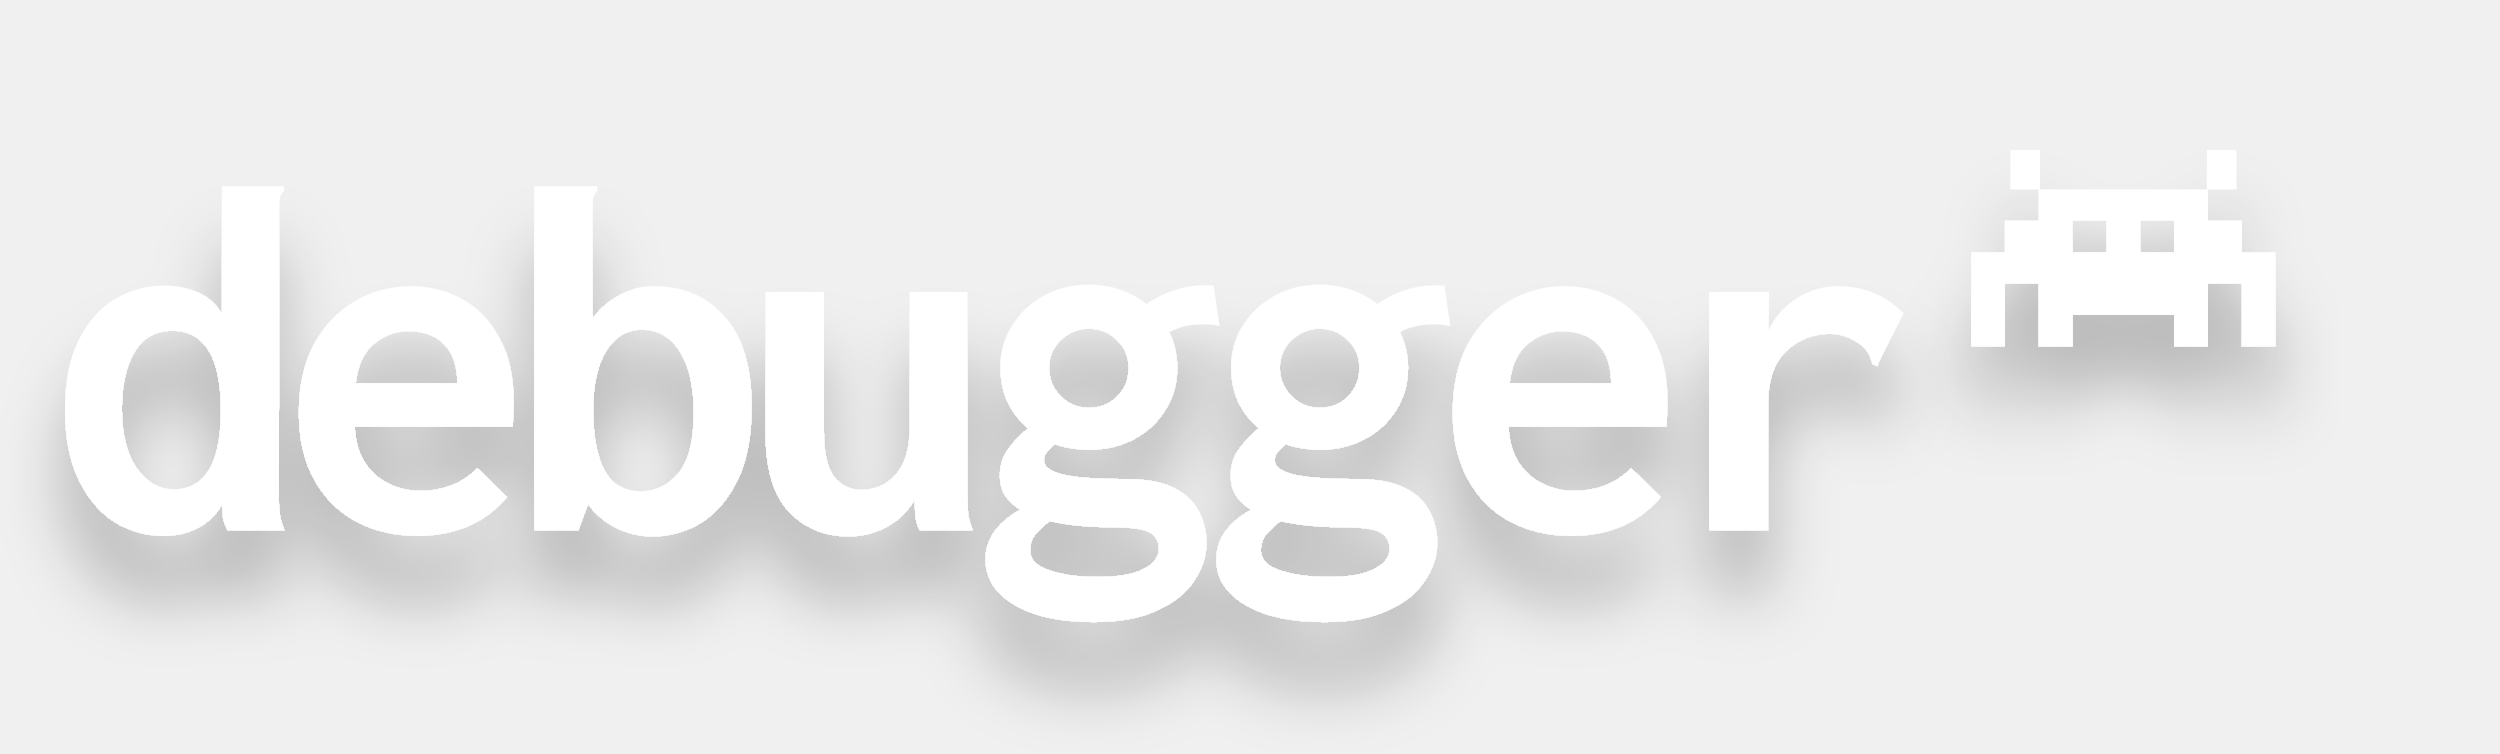
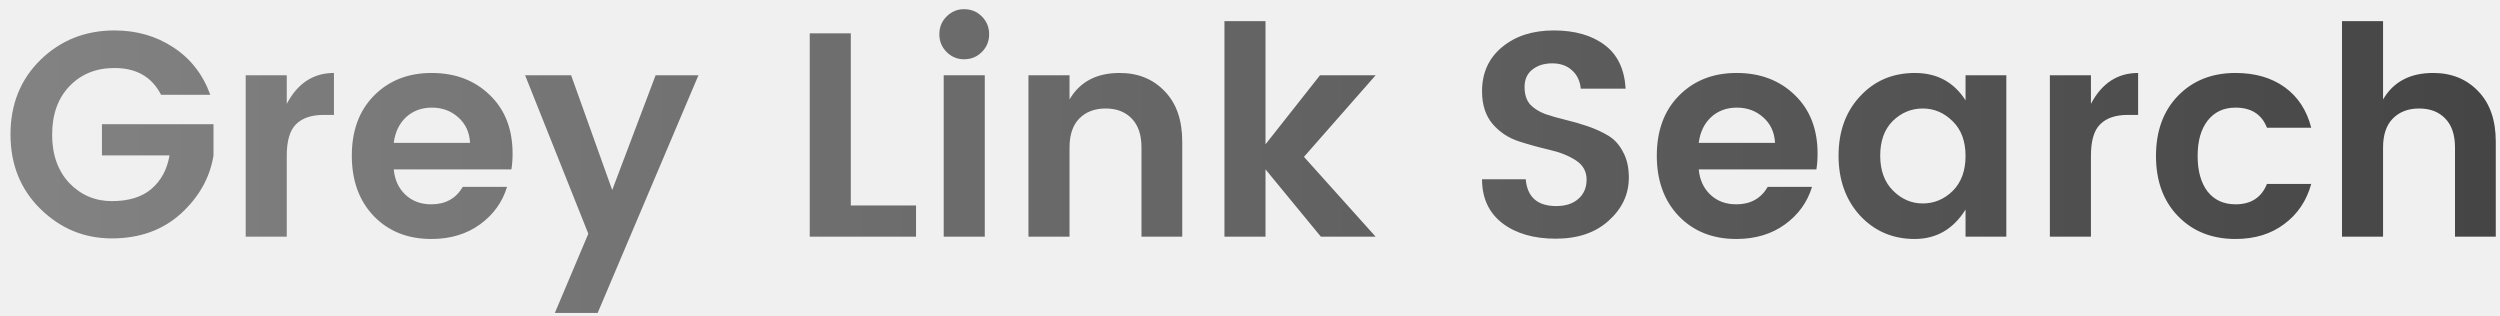
- <svg xmlns="http://www.w3.org/2000/svg" width="156" height="47" viewBox="0 0 156 47" fill="none">
-   <g filter="url(#filter0_d_654_5278)">
-     <path d="M139.55 9.363H137.711V11.815H139.55V9.363Z" fill="white" />
-     <path d="M127.292 9.363H125.453V11.815H127.292V9.363Z" fill="white" />
-     <path d="M139.894 13.771H137.773V11.815H127.213V13.771H125.106V15.74H123V21.621H125.106V17.696H127.213V21.621H129.333V19.652H135.667V21.621H137.773V17.696H139.894V21.621H142V15.74H139.894V13.771ZM131.44 15.74H129.333V13.771H131.44V15.74ZM135.667 15.74H133.56V13.771H135.667V15.74Z" fill="white" />
-   </g>
-   <g filter="url(#filter1_d_654_5278)">
-     <path d="M10.232 33.443C9.123 33.443 8.099 33.155 7.16 32.579C6.243 32.003 5.496 31.128 4.92 29.955C4.344 28.782 4.056 27.32 4.056 25.571C4.056 23.843 4.333 22.413 4.888 21.283C5.443 20.131 6.189 19.267 7.128 18.691C8.067 18.115 9.112 17.827 10.264 17.827C11.011 17.827 11.704 17.965 12.344 18.243C12.984 18.52 13.485 18.968 13.848 19.587V11.619H17.72V11.907C17.592 12.035 17.507 12.184 17.464 12.355C17.443 12.504 17.432 12.749 17.432 13.091L17.4 31.107C17.4 31.448 17.421 31.779 17.464 32.099C17.507 32.419 17.603 32.749 17.752 33.091H14.2C14.029 32.749 13.933 32.483 13.912 32.291C13.891 32.078 13.88 31.8 13.88 31.459C13.475 32.142 12.952 32.643 12.312 32.963C11.672 33.283 10.979 33.443 10.232 33.443ZM10.84 30.531C12.803 30.531 13.784 28.888 13.784 25.603C13.784 22.296 12.771 20.643 10.744 20.643C9.72 20.643 8.941 21.08 8.408 21.955C7.875 22.829 7.608 24.014 7.608 25.507C7.608 27.085 7.917 28.323 8.536 29.219C9.176 30.093 9.944 30.531 10.84 30.531ZM26.072 33.443C24.643 33.443 23.363 33.144 22.232 32.547C21.123 31.95 20.248 31.075 19.608 29.923C18.968 28.771 18.648 27.384 18.648 25.763C18.648 24.099 18.957 22.68 19.576 21.507C20.216 20.334 21.059 19.438 22.104 18.819C23.171 18.179 24.355 17.859 25.656 17.859C26.808 17.859 27.864 18.125 28.824 18.659C29.805 19.192 30.584 20.003 31.16 21.091C31.757 22.157 32.056 23.491 32.056 25.091C32.056 25.304 32.045 25.56 32.024 25.859C32.024 26.157 32.013 26.413 31.992 26.627H22.136C22.179 27.566 22.403 28.334 22.808 28.931C23.213 29.507 23.715 29.933 24.312 30.211C24.909 30.488 25.549 30.627 26.232 30.627C26.893 30.627 27.523 30.52 28.12 30.307C28.717 30.093 29.272 29.731 29.784 29.219L31.64 31.011C30.915 31.864 30.083 32.483 29.144 32.867C28.205 33.251 27.181 33.443 26.072 33.443ZM22.2 23.907H28.536C28.536 22.861 28.269 22.061 27.736 21.507C27.203 20.952 26.456 20.675 25.496 20.675C24.664 20.675 23.939 20.942 23.32 21.475C22.701 21.987 22.328 22.797 22.2 23.907ZM40.728 33.475C39.939 33.475 39.192 33.304 38.488 32.963C37.784 32.621 37.187 32.12 36.696 31.459L36.088 33.091H33.336V11.619H37.272V11.907C37.144 12.035 37.059 12.184 37.016 12.355C36.995 12.504 36.984 12.749 36.984 13.091V19.875C37.432 19.256 37.997 18.765 38.68 18.403C39.384 18.019 40.12 17.837 40.888 17.859C42.701 17.88 44.152 18.52 45.24 19.779C46.349 21.016 46.904 22.893 46.904 25.411C46.904 27.224 46.616 28.728 46.04 29.923C45.464 31.117 44.707 32.014 43.768 32.611C42.829 33.187 41.816 33.475 40.728 33.475ZM39.992 30.659C40.888 30.659 41.656 30.296 42.296 29.571C42.957 28.824 43.288 27.544 43.288 25.731C43.288 24.11 43 22.851 42.424 21.955C41.869 21.038 41.08 20.579 40.056 20.579C39.117 20.579 38.371 21.027 37.816 21.923C37.283 22.797 37.016 24.014 37.016 25.571C37.016 27.213 37.251 28.472 37.72 29.347C38.211 30.221 38.968 30.659 39.992 30.659ZM52.984 33.475C51.469 33.475 50.221 32.963 49.24 31.939C48.259 30.915 47.768 29.251 47.768 26.947V18.211H51.416V26.947C51.416 28.27 51.629 29.208 52.056 29.763C52.504 30.296 53.059 30.563 53.72 30.563C54.616 30.563 55.341 30.243 55.896 29.603C56.472 28.963 56.76 27.992 56.76 26.691V18.211H60.376V30.723C60.376 31.192 60.387 31.619 60.408 32.003C60.451 32.365 60.547 32.728 60.696 33.091H57.4C57.229 32.771 57.133 32.451 57.112 32.131C57.091 31.811 57.08 31.491 57.08 31.171C56.632 31.939 56.035 32.515 55.288 32.899C54.563 33.283 53.795 33.475 52.984 33.475ZM67.96 28.067C67.213 28.067 66.499 27.95 65.816 27.715C65.624 27.886 65.464 28.046 65.336 28.195C65.208 28.323 65.144 28.504 65.144 28.739C65.144 29.123 65.528 29.411 66.296 29.603C67.064 29.795 68.376 29.891 70.232 29.891C71.512 29.891 72.515 30.072 73.24 30.435C73.965 30.797 74.488 31.288 74.808 31.907C75.128 32.504 75.288 33.155 75.288 33.859C75.288 34.691 75.032 35.48 74.52 36.227C74.029 36.995 73.261 37.614 72.216 38.083C71.192 38.574 69.869 38.819 68.248 38.819C66.136 38.819 64.483 38.456 63.288 37.731C62.093 37.027 61.496 36.078 61.496 34.883C61.496 34.243 61.699 33.645 62.104 33.091C62.531 32.557 63.053 32.131 63.672 31.811C63.267 31.555 62.947 31.256 62.712 30.915C62.499 30.552 62.392 30.136 62.392 29.667C62.392 29.048 62.563 28.504 62.904 28.035C63.245 27.566 63.661 27.128 64.152 26.723C63.619 26.275 63.192 25.731 62.872 25.091C62.573 24.43 62.424 23.715 62.424 22.947C62.424 21.987 62.659 21.123 63.128 20.355C63.619 19.566 64.28 18.936 65.112 18.467C65.944 17.997 66.893 17.763 67.96 17.763C68.643 17.763 69.293 17.869 69.912 18.083C70.531 18.296 71.075 18.595 71.544 18.979C72.12 18.573 72.76 18.264 73.464 18.051C74.168 17.837 74.925 17.763 75.736 17.827L76.088 20.323C75.533 20.216 74.979 20.195 74.424 20.259C73.891 20.323 73.4 20.472 72.952 20.707C73.293 21.411 73.464 22.157 73.464 22.947C73.464 23.928 73.219 24.803 72.728 25.571C72.259 26.339 71.608 26.947 70.776 27.395C69.944 27.843 69.005 28.067 67.96 28.067ZM67.928 25.443C68.653 25.443 69.251 25.208 69.72 24.739C70.189 24.27 70.424 23.672 70.424 22.947C70.424 22.243 70.179 21.667 69.688 21.219C69.219 20.75 68.632 20.515 67.928 20.515C67.288 20.515 66.712 20.75 66.2 21.219C65.709 21.688 65.464 22.264 65.464 22.947C65.464 23.63 65.699 24.216 66.168 24.707C66.659 25.198 67.245 25.443 67.928 25.443ZM64.28 34.339C64.28 34.915 64.675 35.331 65.464 35.587C66.275 35.864 67.299 36.003 68.536 36.003C69.752 36.003 70.68 35.843 71.32 35.523C71.981 35.203 72.312 34.776 72.312 34.243C72.312 33.752 72.099 33.4 71.672 33.187C71.267 32.995 70.456 32.899 69.24 32.899C68.579 32.899 67.928 32.867 67.288 32.803C66.648 32.739 66.051 32.643 65.496 32.515C65.155 32.771 64.867 33.038 64.632 33.315C64.397 33.592 64.28 33.934 64.28 34.339ZM82.36 28.067C81.613 28.067 80.899 27.95 80.216 27.715C80.024 27.886 79.864 28.046 79.736 28.195C79.608 28.323 79.544 28.504 79.544 28.739C79.544 29.123 79.928 29.411 80.696 29.603C81.464 29.795 82.776 29.891 84.632 29.891C85.912 29.891 86.915 30.072 87.64 30.435C88.365 30.797 88.888 31.288 89.208 31.907C89.528 32.504 89.688 33.155 89.688 33.859C89.688 34.691 89.432 35.48 88.92 36.227C88.429 36.995 87.661 37.614 86.616 38.083C85.592 38.574 84.269 38.819 82.648 38.819C80.536 38.819 78.883 38.456 77.688 37.731C76.493 37.027 75.896 36.078 75.896 34.883C75.896 34.243 76.099 33.645 76.504 33.091C76.931 32.557 77.453 32.131 78.072 31.811C77.667 31.555 77.347 31.256 77.112 30.915C76.899 30.552 76.792 30.136 76.792 29.667C76.792 29.048 76.963 28.504 77.304 28.035C77.645 27.566 78.061 27.128 78.552 26.723C78.019 26.275 77.592 25.731 77.272 25.091C76.973 24.43 76.824 23.715 76.824 22.947C76.824 21.987 77.059 21.123 77.528 20.355C78.019 19.566 78.68 18.936 79.512 18.467C80.344 17.997 81.293 17.763 82.36 17.763C83.043 17.763 83.693 17.869 84.312 18.083C84.931 18.296 85.475 18.595 85.944 18.979C86.52 18.573 87.16 18.264 87.864 18.051C88.568 17.837 89.325 17.763 90.136 17.827L90.488 20.323C89.933 20.216 89.379 20.195 88.824 20.259C88.291 20.323 87.8 20.472 87.352 20.707C87.693 21.411 87.864 22.157 87.864 22.947C87.864 23.928 87.619 24.803 87.128 25.571C86.659 26.339 86.008 26.947 85.176 27.395C84.344 27.843 83.405 28.067 82.36 28.067ZM82.328 25.443C83.053 25.443 83.651 25.208 84.12 24.739C84.589 24.27 84.824 23.672 84.824 22.947C84.824 22.243 84.579 21.667 84.088 21.219C83.619 20.75 83.032 20.515 82.328 20.515C81.688 20.515 81.112 20.75 80.6 21.219C80.109 21.688 79.864 22.264 79.864 22.947C79.864 23.63 80.099 24.216 80.568 24.707C81.059 25.198 81.645 25.443 82.328 25.443ZM78.68 34.339C78.68 34.915 79.075 35.331 79.864 35.587C80.675 35.864 81.699 36.003 82.936 36.003C84.152 36.003 85.08 35.843 85.72 35.523C86.381 35.203 86.712 34.776 86.712 34.243C86.712 33.752 86.499 33.4 86.072 33.187C85.667 32.995 84.856 32.899 83.64 32.899C82.979 32.899 82.328 32.867 81.688 32.803C81.048 32.739 80.451 32.643 79.896 32.515C79.555 32.771 79.267 33.038 79.032 33.315C78.797 33.592 78.68 33.934 78.68 34.339ZM98.072 33.443C96.643 33.443 95.363 33.144 94.232 32.547C93.123 31.95 92.248 31.075 91.608 29.923C90.968 28.771 90.648 27.384 90.648 25.763C90.648 24.099 90.957 22.68 91.576 21.507C92.216 20.334 93.059 19.438 94.104 18.819C95.171 18.179 96.355 17.859 97.656 17.859C98.808 17.859 99.864 18.125 100.824 18.659C101.805 19.192 102.584 20.003 103.16 21.091C103.757 22.157 104.056 23.491 104.056 25.091C104.056 25.304 104.045 25.56 104.024 25.859C104.024 26.157 104.013 26.413 103.992 26.627H94.136C94.179 27.566 94.403 28.334 94.808 28.931C95.213 29.507 95.715 29.933 96.312 30.211C96.909 30.488 97.549 30.627 98.232 30.627C98.893 30.627 99.523 30.52 100.12 30.307C100.717 30.093 101.272 29.731 101.784 29.219L103.64 31.011C102.915 31.864 102.083 32.483 101.144 32.867C100.205 33.251 99.181 33.443 98.072 33.443ZM94.2 23.907H100.536C100.536 22.861 100.269 22.061 99.736 21.507C99.203 20.952 98.456 20.675 97.496 20.675C96.664 20.675 95.939 20.942 95.32 21.475C94.701 21.987 94.328 22.797 94.2 23.907ZM106.648 18.211H110.392L110.36 20.611C110.765 19.758 111.363 19.085 112.152 18.595C112.941 18.104 113.773 17.859 114.648 17.859C116.312 17.859 117.688 18.424 118.776 19.555L117.24 22.595L117.144 22.851L116.856 22.723C116.792 22.552 116.728 22.381 116.664 22.211C116.6 22.019 116.44 21.805 116.184 21.571C115.885 21.336 115.565 21.155 115.224 21.027C114.904 20.899 114.552 20.835 114.168 20.835C113.144 20.835 112.248 21.187 111.48 21.891C110.712 22.595 110.328 23.726 110.328 25.283V33.091H106.648V18.211Z" fill="white" />
-   </g>
+ <svg xmlns="http://www.w3.org/2000/svg" width="206" height="26" viewBox="0 0 206 26" fill="none">
+   <path d="M3.336 17.22C1.688 15.604 0.864 13.556 0.864 11.076C0.864 8.596 1.688 6.548 3.336 4.932C5 3.316 7.032 2.508 9.432 2.508C11.256 2.508 12.872 2.972 14.28 3.9C15.704 4.828 16.72 6.132 17.328 7.812H13.272C12.52 6.34 11.24 5.604 9.432 5.604C7.912 5.604 6.672 6.108 5.712 7.116C4.768 8.108 4.296 9.436 4.296 11.1C4.296 12.748 4.768 14.076 5.712 15.084C6.672 16.076 7.84 16.572 9.216 16.572C10.608 16.572 11.696 16.236 12.48 15.564C13.28 14.876 13.776 13.956 13.968 12.804H8.4V10.236H17.592V12.804C17.304 14.628 16.408 16.228 14.904 17.604C13.4 18.964 11.504 19.644 9.216 19.644C6.944 19.644 4.984 18.836 3.336 17.22ZM23.629 6.204V8.556C24.525 6.86 25.821 6.012 27.517 6.012V9.468H26.677C25.669 9.468 24.909 9.724 24.397 10.236C23.885 10.732 23.629 11.596 23.629 12.828V19.5H20.245V6.204H23.629ZM35.541 19.692C33.605 19.692 32.029 19.068 30.813 17.82C29.597 16.556 28.989 14.892 28.989 12.828C28.989 10.764 29.597 9.116 30.813 7.884C32.045 6.636 33.629 6.012 35.565 6.012C37.517 6.012 39.117 6.62 40.365 7.836C41.613 9.036 42.237 10.644 42.237 12.66C42.237 13.124 42.205 13.556 42.141 13.956H32.445C32.525 14.82 32.845 15.516 33.405 16.044C33.965 16.572 34.677 16.836 35.541 16.836C36.709 16.836 37.573 16.356 38.133 15.396H41.781C41.397 16.66 40.653 17.692 39.549 18.492C38.445 19.292 37.109 19.692 35.541 19.692ZM38.733 11.772C38.685 10.892 38.357 10.188 37.749 9.66C37.157 9.132 36.437 8.868 35.589 8.868C34.741 8.868 34.029 9.132 33.453 9.66C32.893 10.188 32.557 10.892 32.445 11.772H38.733ZM48.478 19.26L43.27 6.204H47.062L50.446 15.66L54.022 6.204H57.55L49.246 25.788H45.718L48.478 19.26ZM66.722 2.748H70.106V16.932H75.482V19.5H66.722V2.748ZM81.505 2.82C81.505 3.396 81.305 3.884 80.905 4.284C80.505 4.684 80.017 4.884 79.441 4.884C78.881 4.884 78.401 4.684 78.001 4.284C77.601 3.884 77.401 3.396 77.401 2.82C77.401 2.244 77.601 1.756 78.001 1.356C78.401 0.956 78.881 0.756 79.441 0.756C80.017 0.756 80.505 0.956 80.905 1.356C81.305 1.756 81.505 2.244 81.505 2.82ZM77.761 19.5V6.204H81.145V19.5H77.761ZM88.129 6.204V8.196C88.977 6.74 90.353 6.012 92.257 6.012C93.777 6.012 95.017 6.516 95.977 7.524C96.937 8.516 97.417 9.9 97.417 11.676V19.5H94.057V12.156C94.057 11.116 93.793 10.324 93.265 9.78C92.737 9.22 92.017 8.94 91.105 8.94C90.193 8.94 89.465 9.22 88.921 9.78C88.393 10.324 88.129 11.116 88.129 12.156V19.5H84.745V6.204H88.129ZM104.278 19.5H100.894V1.74H104.278V11.892L108.766 6.204H113.35L107.446 12.924L113.35 19.5H108.838L104.278 13.956V19.5ZM127.904 5.22C127.232 5.22 126.68 5.396 126.248 5.748C125.832 6.084 125.624 6.556 125.624 7.164C125.624 7.772 125.776 8.252 126.08 8.604C126.4 8.94 126.816 9.204 127.328 9.396C127.84 9.572 128.4 9.732 129.008 9.876C129.616 10.02 130.224 10.196 130.832 10.404C131.44 10.612 132 10.868 132.512 11.172C133.024 11.476 133.432 11.924 133.736 12.516C134.056 13.092 134.216 13.796 134.216 14.628C134.216 16.004 133.664 17.188 132.56 18.18C131.472 19.172 130.016 19.668 128.192 19.668C126.384 19.668 124.92 19.244 123.8 18.396C122.68 17.532 122.12 16.324 122.12 14.772H125.72C125.848 16.244 126.688 16.98 128.24 16.98C129.008 16.98 129.616 16.78 130.064 16.38C130.512 15.98 130.736 15.452 130.736 14.796C130.736 14.124 130.44 13.596 129.848 13.212C129.256 12.828 128.536 12.54 127.688 12.348C126.856 12.156 126.016 11.924 125.168 11.652C124.32 11.38 123.6 10.908 123.008 10.236C122.416 9.548 122.12 8.644 122.12 7.524C122.12 6.004 122.672 4.788 123.776 3.876C124.88 2.964 126.296 2.508 128.024 2.508C129.768 2.508 131.168 2.908 132.224 3.708C133.28 4.492 133.856 5.692 133.952 7.308H130.256C130.192 6.668 129.952 6.164 129.536 5.796C129.12 5.412 128.576 5.22 127.904 5.22ZM143.072 19.692C141.136 19.692 139.56 19.068 138.344 17.82C137.128 16.556 136.52 14.892 136.52 12.828C136.52 10.764 137.128 9.116 138.344 7.884C139.576 6.636 141.16 6.012 143.096 6.012C145.048 6.012 146.648 6.62 147.896 7.836C149.144 9.036 149.768 10.644 149.768 12.66C149.768 13.124 149.736 13.556 149.672 13.956H139.976C140.056 14.82 140.376 15.516 140.936 16.044C141.496 16.572 142.208 16.836 143.072 16.836C144.24 16.836 145.104 16.356 145.664 15.396H149.312C148.928 16.66 148.184 17.692 147.08 18.492C145.976 19.292 144.64 19.692 143.072 19.692ZM146.264 11.772C146.216 10.892 145.888 10.188 145.28 9.66C144.688 9.132 143.968 8.868 143.12 8.868C142.272 8.868 141.56 9.132 140.984 9.66C140.424 10.188 140.088 10.892 139.976 11.772H146.264ZM160.905 15.732C161.609 15.028 161.961 14.068 161.961 12.852C161.961 11.636 161.609 10.684 160.905 9.996C160.201 9.292 159.377 8.94 158.433 8.94C157.489 8.94 156.665 9.284 155.961 9.972C155.273 10.66 154.929 11.612 154.929 12.828C154.929 14.044 155.281 15.004 155.985 15.708C156.689 16.412 157.505 16.764 158.433 16.764C159.377 16.764 160.201 16.42 160.905 15.732ZM153.273 17.772C152.089 16.476 151.497 14.828 151.497 12.828C151.497 10.828 152.089 9.196 153.273 7.932C154.457 6.652 155.961 6.012 157.785 6.012C159.609 6.012 161.001 6.764 161.961 8.268V6.204H165.321V19.5H161.961V17.268C160.953 18.884 159.553 19.692 157.761 19.692C155.969 19.692 154.473 19.052 153.273 17.772ZM172.293 6.204V8.556C173.189 6.86 174.485 6.012 176.181 6.012V9.468H175.341C174.333 9.468 173.573 9.724 173.061 10.236C172.549 10.732 172.293 11.596 172.293 12.828V19.5H168.909V6.204H172.293ZM179.477 17.82C178.261 16.572 177.653 14.916 177.653 12.852C177.653 10.788 178.261 9.132 179.477 7.884C180.693 6.636 182.269 6.012 184.205 6.012C185.821 6.012 187.173 6.404 188.261 7.188C189.349 7.972 190.077 9.084 190.445 10.524H186.797C186.365 9.42 185.501 8.868 184.205 8.868C183.229 8.868 182.461 9.228 181.901 9.948C181.357 10.652 181.085 11.62 181.085 12.852C181.085 14.084 181.357 15.06 181.901 15.78C182.461 16.484 183.229 16.836 184.205 16.836C185.485 16.836 186.349 16.276 186.797 15.156H190.445C190.061 16.548 189.317 17.652 188.213 18.468C187.125 19.284 185.789 19.692 184.205 19.692C182.269 19.692 180.693 19.068 179.477 17.82ZM196.364 1.74V8.196C197.212 6.74 198.588 6.012 200.492 6.012C202.012 6.012 203.252 6.516 204.212 7.524C205.172 8.516 205.652 9.9 205.652 11.676V19.5H202.292V12.156C202.292 11.116 202.028 10.324 201.5 9.78C200.972 9.22 200.252 8.94 199.34 8.94C198.428 8.94 197.7 9.22 197.156 9.78C196.628 10.324 196.364 11.116 196.364 12.156V19.5H192.98V1.74H196.364Z" fill="url(#paint0_linear_479_5094)" />
  <defs>
-     <filter id="filter0_d_654_5278" x="119" y="9.363" width="27" height="20.258" filterUnits="userSpaceOnUse" color-interpolation-filters="sRGB">
-       <feFlood flood-opacity="0" result="BackgroundImageFix" />
-       <feColorMatrix in="SourceAlpha" type="matrix" values="0 0 0 0 0 0 0 0 0 0 0 0 0 0 0 0 0 0 127 0" result="hardAlpha" />
-       <feOffset dy="4" />
-       <feGaussianBlur stdDeviation="2" />
-       <feComposite in2="hardAlpha" operator="out" />
-       <feColorMatrix type="matrix" values="0 0 0 0 0 0 0 0 0 0 0 0 0 0 0 0 0 0 0.25 0" />
-       <feBlend mode="normal" in2="BackgroundImageFix" result="effect1_dropShadow_654_5278" />
-       <feBlend mode="normal" in="SourceGraphic" in2="effect1_dropShadow_654_5278" result="shape" />
-     </filter>
-     <filter id="filter1_d_654_5278" x="0.055" y="11.619" width="122.723" height="35.2" filterUnits="userSpaceOnUse" color-interpolation-filters="sRGB">
-       <feFlood flood-opacity="0" result="BackgroundImageFix" />
-       <feColorMatrix in="SourceAlpha" type="matrix" values="0 0 0 0 0 0 0 0 0 0 0 0 0 0 0 0 0 0 127 0" result="hardAlpha" />
-       <feOffset dy="4" />
-       <feGaussianBlur stdDeviation="2" />
-       <feComposite in2="hardAlpha" operator="out" />
-       <feColorMatrix type="matrix" values="0 0 0 0 0 0 0 0 0 0 0 0 0 0 0 0 0 0 0.25 0" />
-       <feBlend mode="normal" in2="BackgroundImageFix" result="effect1_dropShadow_654_5278" />
-       <feBlend mode="normal" in="SourceGraphic" in2="effect1_dropShadow_654_5278" result="shape" />
-     </filter>
+     <linearGradient id="paint0_linear_479_5094" x1="0" y1="12" x2="208" y2="12" gradientUnits="userSpaceOnUse">
+       <stop stop-color="#838383" />
+       <stop offset="1" stop-color="#444444" />
+     </linearGradient>
  </defs>
</svg>
